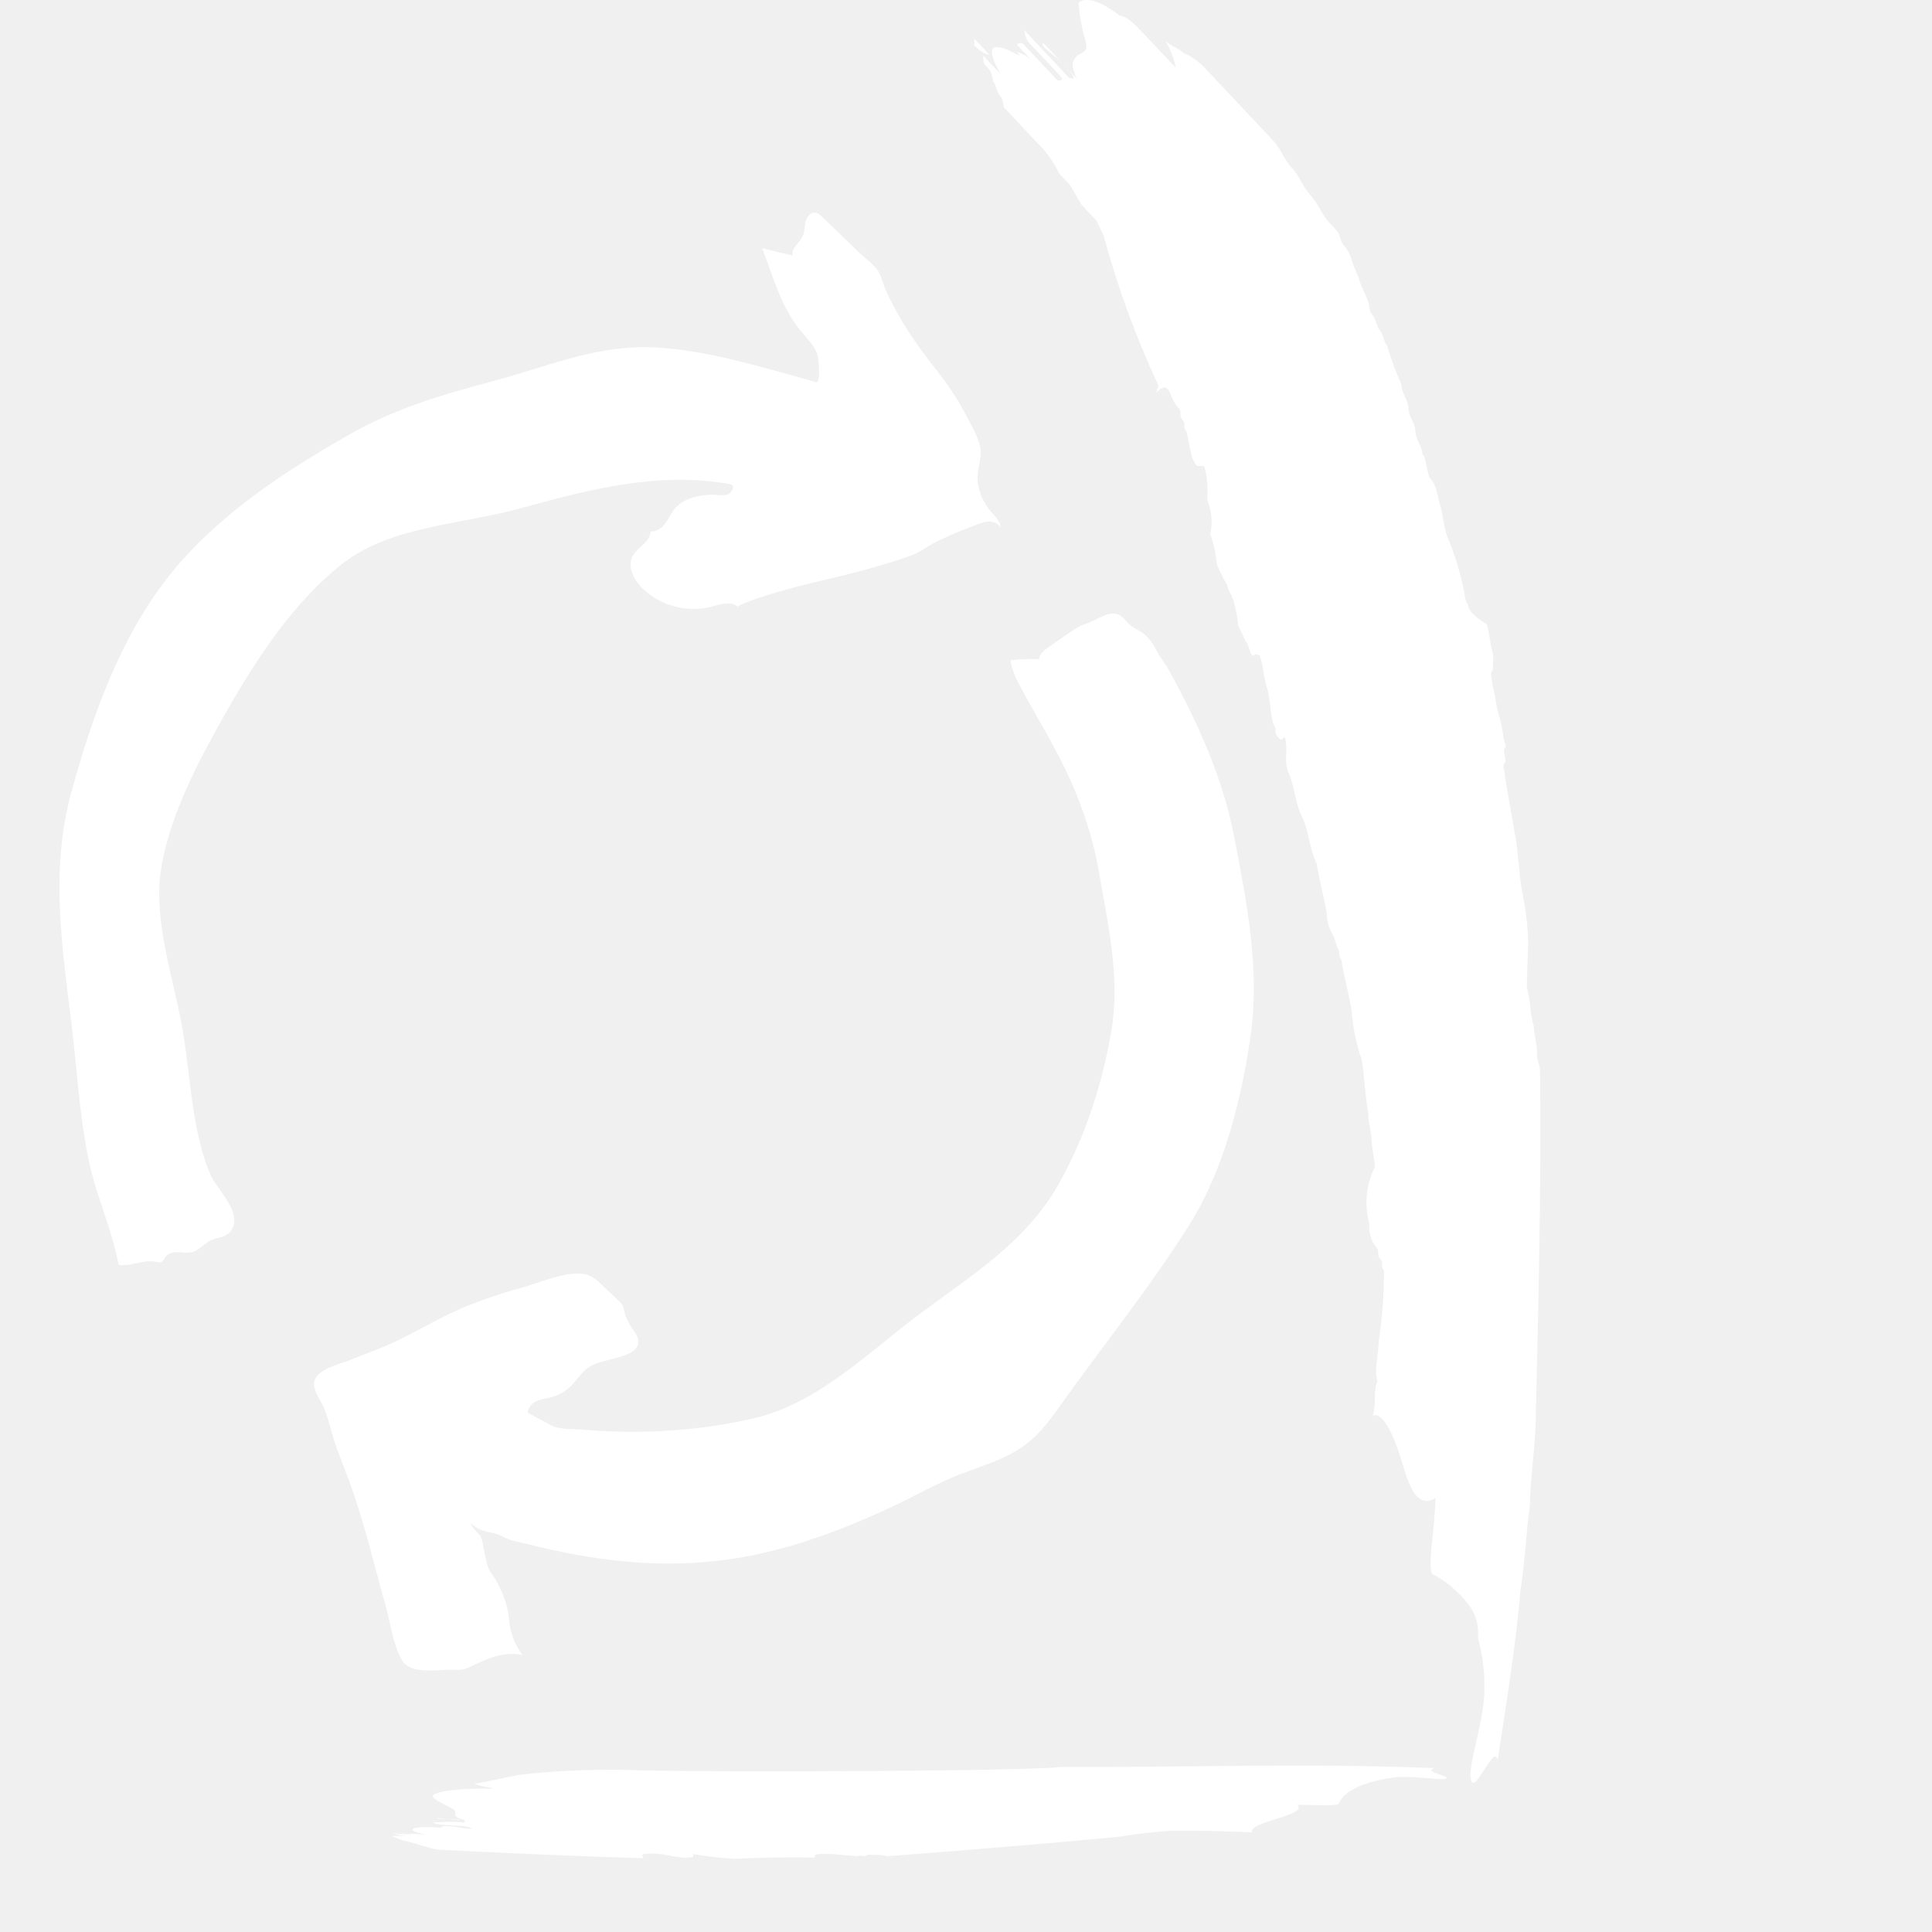
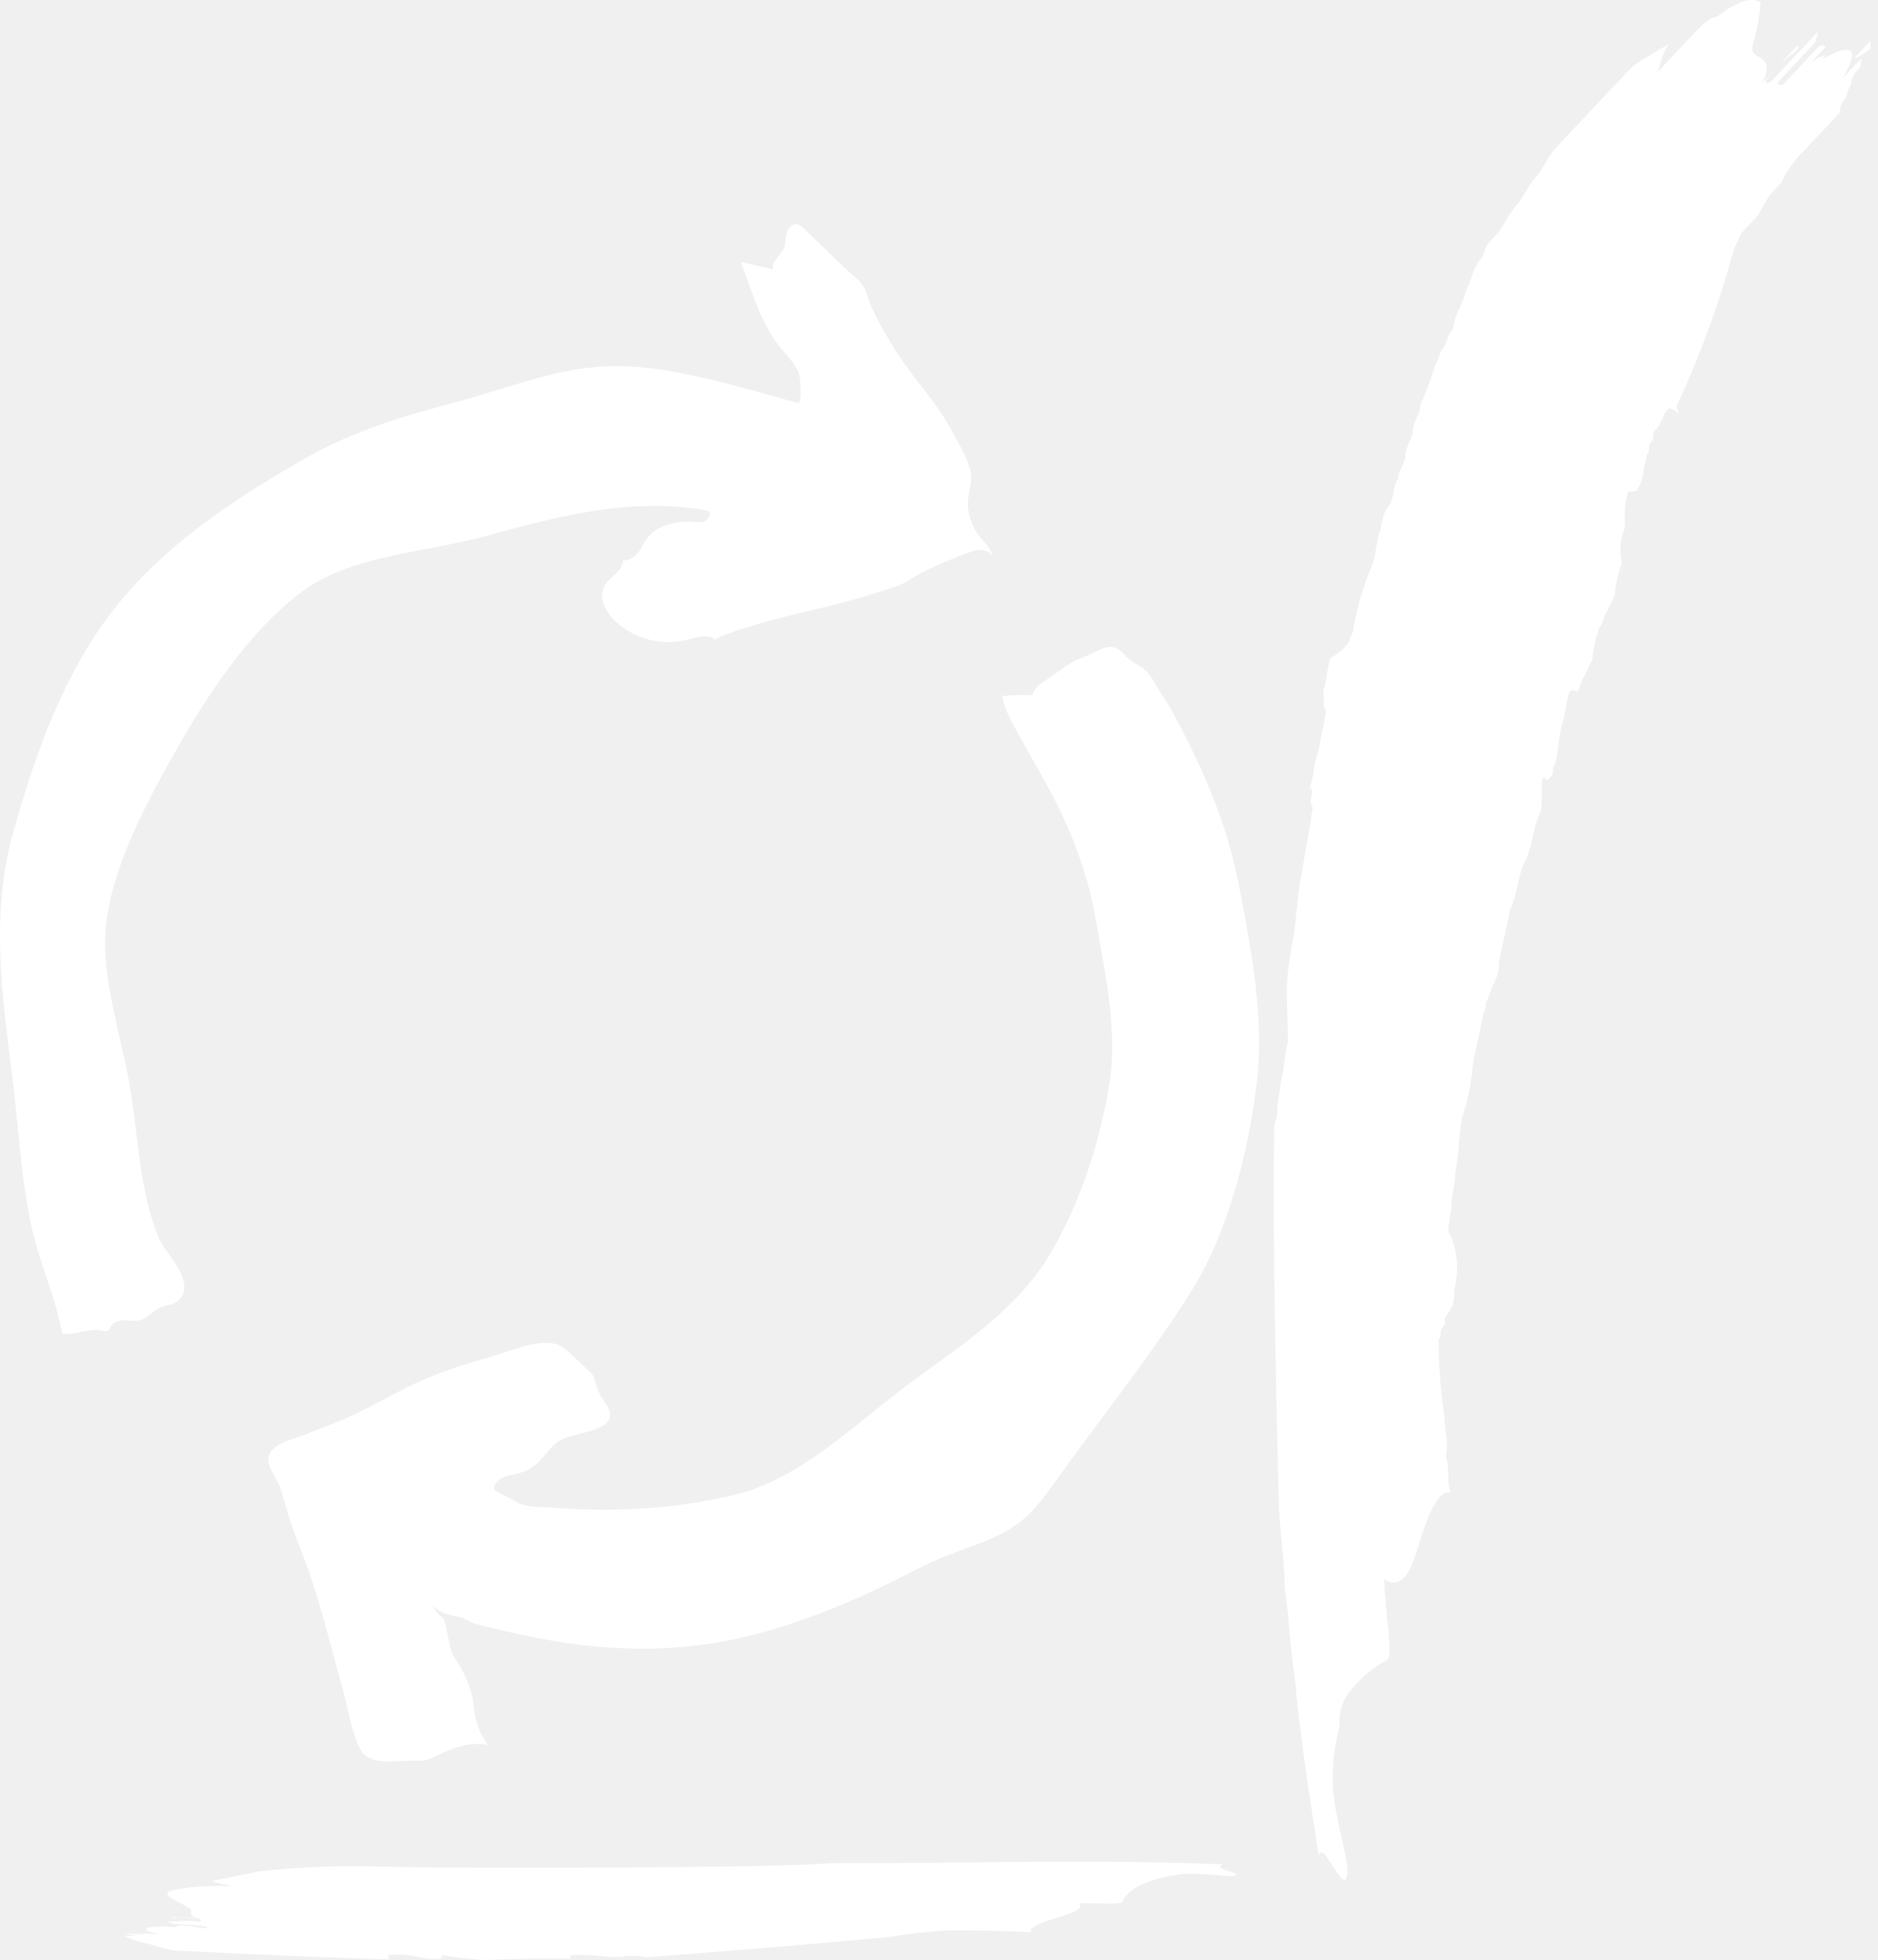
- <svg xmlns="http://www.w3.org/2000/svg" id="Livello_1" version="1.1" viewBox="0 0 1080 1080">
+ <svg xmlns="http://www.w3.org/2000/svg" id="Livello_2" data-name="Livello 2" viewBox="0 0 995.79 1039.07">
  <defs>
    <style>
-       .st0 {
+       .cls-1 {
        fill: #fff;
      }
    </style>
  </defs>
-   <path class="st0" d="M646.29,219.52c2.08-1.95,4.43-4.17,6.38-2.09s2.09,6.38,6.28,10.83c1.95,2.08-.12,4.03,2.09,6.38s-.12,4.03,2.09,6.38c2.09,6.38,1.83,15.02,5.98,19.44l4.03.12c1.86,6.13,2.15,12.72,1.69,19.05,2.6,5.9,3.15,12.76,1.69,19.05,2.11,5.38,3.19,11.23,3.78,17.09l4.06,8.48c1.95,2.08,2.09,6.38,4.06,8.48,2.11,5.38,3.19,11.23,3.78,17.09l4.06,8.48c1.95,2.08,2.09,6.38,4.06,8.48,1.57-1.47,2.81-1.17,4.03.12,2.09,6.38,1.71,10.69,3.78,17.09s1.83,15.02,3.9,21.4c1.95,2.08-.12,4.03,2.09,6.38s1.95,2.08,4.03.12c2.09,6.38-.39,12.67,1.69,19.05,4.06,8.48,3.78,17.09,8.07,25.83,4.06,8.48,3.78,17.09,8.07,25.83,1.71,10.69,3.78,17.09,5.72,28.03-.14,4.55,1.51,8.9,3.92,13.04l2.09,6.38c1.95,2.08-.12,4.03,2.09,6.38,1.71,10.69,3.78,17.09,5.72,28.03.72,9.64,2.47,18.84,5.72,28.03,1.71,10.69,1.69,19.05,3.65,29.99-.12,4.03,1.71,10.69,1.83,15.02s1.71,10.69,1.83,15.02c-5.09,9.72-5.97,21.34-3.01,31.83-.66,4.54.97,9.41,3.92,13.04,1.95,2.08-.12,4.03,2.09,6.38s-.12,4.03,2.09,6.38c.1,13.69-1.09,27.07-3.03,40.68-.26,8.59-2.47,14.62-.65,21.26-2.48,6.24-.39,12.67-2.6,19.18,6.38-2.09,12.51,13.3,16.43,26.35,3.92,13.04,8.07,25.83,18.66,19.83-.26,16.98-5.33,42.4-1.05,42.79,7.24,4.02,13.65,9.27,18.75,15.78,4.63,5.46,6.7,12.37,5.98,19.44,2.74,9.73,3.95,19.88,3.65,29.99-.26,16.98-9.41,42.27-7.57,48.93,1.71,10.69,13.32-20.87,14.98-10.18,5.09-33.79,10.07-63.53,12.8-95.61,2.47-14.62,3.01-31.83,5.23-46.72.26-16.98,3.01-31.83,3.28-48.8,1.43-63.8,3.15-127.82,2.4-193.99.12-4.03-2.09-6.38-1.71-10.69.12-4.03-1.71-10.69-1.83-15.02-2.09-6.38-1.83-15.02-3.9-21.4l.39-12.67.39-12.67c-.18-10.15-1.67-20.05-3.65-29.99-1.71-10.69-1.69-19.05-3.65-29.99l-5.63-32.09c.12-4.03-2.09-6.38.26-8.59.12-4.03-2.09-6.38.26-8.59-2.09-6.38-1.71-10.69-3.78-17.09-2.06-6.41-1.71-10.69-3.78-17.09.12-4.03-2.09-6.38.26-8.59l.26-8.59c-2.09-6.38-1.71-10.69-3.78-17.09-7.2-4.52-10.65-8.19-10.3-10.96-1.47-1.57-1.9-4.12-2.09-6.38-2.2-11.21-5.41-21.97-9.91-32.48-2.09-6.38-1.71-10.69-3.78-17.09-1.82-6.63-1.71-10.69-5.88-15.12-2.09-6.38-1.71-10.69-3.92-13.04.12-4.03-4.06-8.48-3.92-13.04-.13-4.3-4.06-8.48-3.92-13.04-.13-4.3-4.06-8.48-3.92-13.04-3.06-6.93-5.91-14.12-7.94-21.52-1.95-2.08-2.09-6.38-4.06-8.48s-2.09-6.38-4.06-8.48c-1.47-1.57-1.9-4.12-2.09-6.38-2.09-6.38-4.06-8.48-5.88-15.12-4.06-8.48-3.92-13.04-8.08-17.47-1.95-2.08-2.09-6.38-4.06-8.48l-4.17-4.43c-4.17-4.43-6.28-10.83-10.43-15.25s-6.28-10.83-10.43-15.25-6.28-10.83-10.43-15.25l-37.54-39.91c-3.68-3.91-7.61-7.07-12.38-9-1.95-2.08-8.21-4.57-10.43-6.93,2.9,4.64,4.76,9.76,5.88,15.12l-16.68-17.73c-6.14-6.53-10.3-10.96-14.59-11.35-14.59-11.35-21-9.24-23.08-7.29.53,7.38,1.84,14.5,3.9,21.4,2.09,6.38-2.48,6.24-4.57,8.21s-4.43,4.17-.39,12.67l-18.66-19.83c-2.08,1.95,6.14,6.53,10.3,10.96s10.3,10.96,4.06,8.48l-25.03-26.61s.62,4.34,2.09,6.38l16.68,17.73c1.95,2.08,4.17,4.43-.12,4.03l-18.66-19.83c-1.47-1.57-2.73-1.34-4.03-.12l10.3,10.96c-2.68-3.39-6.4-5.78-10.43-6.93l1.95,2.08c-6.24-2.48-8.21-4.57-12.78-4.71-4.28-.39-4.43,4.17,1.83,15.02l-18.66-19.83c1.95,2.08,8.35,8.88,12.38,9l-8.35-8.88-.12,4.03,4.17,4.43c1.95,2.08-.12,4.03,2.09,6.38,2.48,2.09,4.16,5.45,4.06,8.48,1.95,2.08,2.09,6.38,4.06,8.48,1.47,1.57,1.9,4.12,2.09,6.38l18.66,19.83c5.17,4.95,9.31,10.93,12.39,17.34l6.14,6.53,6.28,10.83,8.35,8.88,4.06,8.48c7.74,28.62,18.03,56.79,30.64,83.78" />
-   <path class="st0" d="M359.6,1038.85c0-1.63-2.28-2.56,2.28-2.56,10.63-.83,17.21,3.49,25.57,1.74v-1.63c7.33,1.34,15.2,2.25,23.29,2.67,14.93-.72,29.63-.92,44.82-.71v-1.63c6.31-.93,12.67,0,23.55.92,1.26-.51,3.03-.4,4.03,0l2.02-.82c4.03,0,8.6,0,10.63.83,42.54-3.29,85.34-6.67,129.63-10.89,9.62-1.65,19.51-2.77,29.63-3.39,14.93-.11,29.89.2,44.82.92-2.28-6.07,31.9-9.45,25.31-15.4,8.6,0,23.55.92,23.29-.82,2.55-6.98,14.96-12.63,31.9-14.57,10.63-.83,25.57,1.74,27.58.93,4.3-1.74-12.65-3.5-6.34-6.06-70.39-2.88-136.24-.42-208.67-.61-23.31,2.46-187.37,2.88-228.16,1.96h-4.03c-23.81-1.03-47.6-.2-70.15,2.36l-25.33,5.13c4.3,1.74,8.35,1.75,10.63,2.68-8.1-.2-15.71,0-23.29.82-18.99,2.56-8.62,5.13.26,10.37,4.3,1.74-2.04,4.31,6.34,6.06-5.08,0-10.14-.2-14.96-.93,0,1.63,19.25-.82,14.93,2.57-6.31-.93-12.67,0-16.98-.11,2.28,2.56,18.99.92,21.27,3.49-2.02.82-17.21-3.49-16.98-.11,3.3.51,7.1.82,10.63.83-25.57-3.59-34.18-.1-18.99,2.56-4.03,0-14.96-.93-18.99-.92,4.03,0,8.6,0,10.63.83-4.03,0-8.6,0-10.63-.83l2.02.82c1.52.62,4.06.82,6.31.93h-8.6s6.34,2.57,6.34,2.57c8.35,1.75,16.95,5.24,21.51,5.24,38.5,1.85,76.96,3.7,113.19,4.62" />
-   <g>
-     <path class="st0" d="M602.34,350.8c-2.97,1.66-5.89,3.81-8.69,5.75-2.53,1.76-5.06,3.51-7.58,5.27-2.42,1.68-5.09,3.79-5.23,6.73-5.35-.28-10.72-.11-16.04.49.83,6,3.76,11.48,6.64,16.8,8.97,16.61,18.92,32.44,26.68,49.72,7.39,16.46,13.06,33.68,16.12,51.48,5.12,29.84,12.12,59.53,7,89.37-5.07,29.54-14.49,59.09-29.58,85.76-18.48,32.66-49.97,51.67-78.24,72.85s-56.06,49.24-91.16,57.59c-24.23,5.76-49.38,8.11-74.27,7.71-7.33-.12-14.66-.45-21.96-1.13-5.52-.52-13.65.27-18.44-2.75l-12.45-6.58c-.21-2.89,2.14-5.42,4.78-6.62s5.59-1.45,8.39-2.2c3.9-1.04,7.53-3.08,10.45-5.86,3.9-3.71,6.61-8.77,11.28-11.46,1.73-1,3.65-1.62,5.56-2.23,9.23-2.97,28.6-4.5,18.22-18.36-2.35-3.14-4.05-6.77-4.97-10.59-.23-.96-.41-1.95-.86-2.83-.54-1.05-1.41-1.89-2.27-2.7-3.07-2.91-6.14-5.81-9.22-8.72-2.48-2.34-5.09-4.76-8.36-5.71-10.17-2.93-26.77,4.56-36.57,7.28-12.89,3.58-25.64,7.76-37.79,13.39-12.4,5.74-24.09,12.95-36.6,18.45-7.15,3.14-14.53,5.7-21.75,8.66-6.23,2.55-20.54,5.27-19.86,14.12.33,4.38,4.54,9.55,6.05,13.75,1.86,5.18,3.18,10.54,4.81,15.79,2.54,8.16,5.87,16.05,8.83,24.08,8.31,22.55,13.66,46.03,20.2,69.12,2.81,9.91,4.01,20.92,8.84,30.14,4.85,9.27,19.66,5.74,28.94,6.05,1.98.06,3.99.13,5.92-.3,2.03-.45,3.9-1.41,5.76-2.33,8.45-4.19,17.95-7.76,27.13-5.6-4.27-5.72-6.89-12.64-7.48-19.75-.65-7.85-3.5-15.13-7.28-21.97-1.49-2.69-3.73-4.98-4.63-7.89-1.41-4.53-2-9.47-3.1-14.1-.22-.95-.46-1.91-.95-2.75-.61-1.04-1.56-1.83-2.41-2.68-1.36-1.36-2.49-2.95-3.33-4.68,2.06,1.6,4.16,3.23,6.63,4.08,4.07,1.4,7.74,1.35,11.5,3.52s8.64,2.89,12.92,3.97c9.44,2.37,18.95,4.49,28.53,6.23,19,3.44,38.29,5.3,57.61,4.8,8.84-.23,17.66-.95,26.43-2.14,32.68-4.44,64.03-16.3,93.73-30.29,12.07-5.69,23.6-12.41,36.08-17.23,13.36-5.16,27.61-9.04,38.9-18.28,7.13-5.83,12.56-13.42,17.91-20.91,23.85-33.41,50.2-66.08,72.01-100.86,19.25-30.7,29.37-71.48,34.2-107.05,4.94-36.37-2.65-74.4-9.43-109.52-3.6-18.67-9.71-36.78-17.23-54.22-3.85-8.93-8.08-17.71-12.55-26.34-2.25-4.34-4.56-8.65-6.93-12.94-1.9-3.44-4.42-6.26-6.22-9.7-2.15-4.1-4.61-8.15-8.5-10.84-2.13-1.48-4.58-2.47-6.56-4.14-2.3-1.94-3.96-4.75-6.72-5.94-4.23-1.82-8.88.88-12.98,2.97-3.16,1.61-6.7,2.47-9.76,4.17-.04.02-.08.04-.12.07Z" />
-     <path class="st0" d="M454.45,118.98c-2.08.53-3.6,2.82-4.13,5.03-.62,2.62-.45,5.45-1.58,7.9-1.77,3.84-6.63,6.83-5.59,10.93-5.7-1.27-11.37-2.63-17.03-4.08,5.8,15.3,10.18,31.76,20.38,44.79,3.54,4.52,8.09,8.75,10.33,14.14.63,1.51,2.29,16.74-.66,15.92-28.82-7.98-65.98-19.54-96.06-19.54s-56.33,11.53-83.95,18.82c-27.62,7.29-54.84,15.26-79.82,29.43-38.65,21.93-76.32,46.85-102.84,80.87-26.52,34.02-41.73,76.58-53.55,119.41-11.82,42.83-5.48,85.29-.17,128.1,3.25,26.21,4.49,52.74,9.99,78.63,4.19,19.73,12.85,37.85,16.52,57.7,6.9,1.07,13.9-3.11,20.74-1.69,1.23.26,2.61.66,3.64-.05.76-.53,1.04-1.5,1.51-2.29,1.58-2.67,5.19-3.27,8.28-2.98,9.55.91,8.89-1.09,16.03-5.94,3.48-2.37,8.55-1.85,11.55-4.81,9.65-9.52-6.99-24.56-10.42-32.65-3.61-8.5-5.99-17.48-7.77-26.52-3.54-17.89-4.63-36.15-7.71-54.11-5.12-29.84-16.99-61.77-11.87-91.61,5.07-29.54,20.74-59.09,35.84-85.76,17.38-30.71,38.42-62.5,65.41-83.58,27-21.08,66.28-21.7,100.29-31.12,38.93-10.79,77.4-20.33,116-13.33,4.05.73.96,4.66-.52,5.54-2.36,1.4-7.37.24-10.06.4-7.42.43-15.42,2.09-20.31,8.21-2,2.5-3.26,5.51-5.2,8.06s-4.95,4.67-8.11,4.22c.11,5.84-7.25,8.69-9.97,13.86-3.02,5.74.43,12.84,4.96,17.49,9.89,10.14,25.4,14.42,39.09,10.78,5.05-1.34,11.12-3.44,14.92.15-1-.95,12.28-5.33,12.94-5.54,4.93-1.55,9.86-3.05,14.84-4.44,7.63-2.12,15.33-3.93,23.04-5.73,15.14-3.53,30.23-7.63,44.93-12.69,5.88-2.02,10.06-5.64,15.6-8.33,7.31-3.55,14.87-6.65,22.48-9.46,2.21-.82,4.49-1.62,6.84-1.56s4.83,1.15,5.87,3.26c.14-3.35-2.67-5.96-4.91-8.47-4.43-4.97-7.29-11.38-7.74-18.02-.43-6.33,2.64-12.31,1.44-18.27-1.3-6.41-5.56-13.41-8.58-19.18-4.63-8.82-10.26-16.92-16.44-24.71-10.82-13.63-20.65-28.1-27.8-44.01-1.46-3.24-2.29-7.62-4.17-10.55-2.43-3.78-7.2-7.06-10.43-10.19-6.91-6.68-13.82-13.37-20.73-20.05-1.18-1.14-2.5-2.35-4.14-2.49-.42-.04-.83,0-1.21.1Z" />
+   <g id="Livello_1-2" data-name="Livello 1">
+     <g>
+       <g>
+         <path class="cls-1" d="M890.22,219.52c-2.08-1.95-4.43-4.17-6.38-2.09s-2.09,6.38-6.28,10.83c-1.95,2.08.12,4.03-2.09,6.38-2.21,2.35.12,4.03-2.09,6.38-2.09,6.38-1.83,15.02-5.98,19.44l-4.03.12c-1.86,6.13-2.15,12.72-1.69,19.05-2.6,5.9-3.15,12.76-1.69,19.05-2.11,5.38-3.19,11.23-3.78,17.09l-4.06,8.48c-1.95,2.08-2.09,6.38-4.06,8.48-2.11,5.38-3.19,11.23-3.78,17.09l-4.06,8.48c-1.95,2.08-2.09,6.38-4.06,8.48-1.57-1.47-2.81-1.17-4.03.12-2.09,6.38-1.71,10.69-3.78,17.09-2.07,6.4-1.83,15.02-3.9,21.4-1.95,2.08.12,4.03-2.09,6.38s-1.95,2.08-4.03.12c-2.09,6.38.39,12.67-1.69,19.05-4.06,8.48-3.78,17.09-8.07,25.83-4.06,8.48-3.78,17.09-8.07,25.83-1.71,10.69-3.78,17.09-5.72,28.03.14,4.55-1.51,8.9-3.92,13.04l-2.09,6.38c-1.95,2.08.12,4.03-2.09,6.38-1.71,10.69-3.78,17.09-5.72,28.03-.72,9.64-2.47,18.84-5.72,28.03-1.71,10.69-1.69,19.05-3.65,29.99.12,4.03-1.71,10.69-1.83,15.02-.12,4.33-1.71,10.69-1.83,15.02,5.09,9.72,5.97,21.34,3.01,31.83.66,4.54-.97,9.41-3.92,13.04-1.95,2.08.12,4.03-2.09,6.38-2.21,2.35.12,4.03-2.09,6.38-.1,13.69,1.09,27.07,3.03,40.68.26,8.59,2.47,14.62.65,21.26,2.48,6.24.39,12.67,2.6,19.18-6.38-2.09-12.51,13.3-16.43,26.35-3.92,13.04-8.07,25.83-18.66,19.83.26,16.98,5.33,42.4,1.05,42.79-7.24,4.02-13.65,9.27-18.75,15.78-4.63,5.46-6.7,12.37-5.98,19.44-2.74,9.73-3.95,19.88-3.65,29.99.26,16.98,9.41,42.27,7.57,48.93-1.71,10.69-13.32-20.87-14.98-10.18-5.09-33.79-10.07-63.53-12.8-95.61-2.47-14.62-3.01-31.83-5.23-46.72-.26-16.98-3.01-31.83-3.28-48.8-1.43-63.8-3.15-127.82-2.4-193.99-.12-4.03,2.09-6.38,1.71-10.69-.12-4.03,1.71-10.69,1.83-15.02,2.09-6.38,1.83-15.02,3.9-21.4l-.39-12.67-.39-12.67c.18-10.15,1.67-20.05,3.65-29.99,1.71-10.69,1.69-19.05,3.65-29.99l5.63-32.09c-.12-4.03,2.09-6.38-.26-8.59-.12-4.03,2.09-6.38-.26-8.59,2.09-6.38,1.71-10.69,3.78-17.09,2.06-6.41,1.71-10.69,3.78-17.09-.12-4.03,2.09-6.38-.26-8.59l-.26-8.59c2.09-6.38,1.71-10.69,3.78-17.09,7.2-4.52,10.65-8.19,10.3-10.96,1.47-1.57,1.9-4.12,2.09-6.38,2.2-11.21,5.41-21.97,9.91-32.48,2.09-6.38,1.71-10.69,3.78-17.09,1.82-6.63,1.71-10.69,5.88-15.12,2.09-6.38,1.71-10.69,3.92-13.04-.12-4.03,4.06-8.48,3.92-13.04.13-4.3,4.06-8.48,3.92-13.04.13-4.3,4.06-8.48,3.92-13.04,3.06-6.93,5.91-14.12,7.94-21.52,1.95-2.08,2.09-6.38,4.06-8.48s2.09-6.38,4.06-8.48c1.47-1.57,1.9-4.12,2.09-6.38,2.09-6.38,4.06-8.48,5.88-15.12,4.06-8.48,3.92-13.04,8.08-17.47,1.95-2.08,2.09-6.38,4.06-8.48l4.17-4.43c4.17-4.43,6.28-10.83,10.43-15.25,4.16-4.42,6.28-10.83,10.43-15.25,4.16-4.42,6.28-10.83,10.43-15.25l37.54-39.91c3.68-3.91,7.61-7.07,12.38-9,1.95-2.08,8.21-4.57,10.43-6.93-2.9,4.64-4.76,9.76-5.88,15.12l16.68-17.73c6.14-6.53,10.3-10.96,14.59-11.35,14.59-11.35,21-9.24,23.08-7.29-.53,7.38-1.84,14.5-3.9,21.4-2.09,6.38,2.48,6.24,4.57,8.21,2.1,1.97,4.43,4.17.39,12.67l18.66-19.83c2.08,1.95-6.14,6.53-10.3,10.96-4.17,4.43-10.3,10.96-4.06,8.48l25.03-26.61s-.62,4.34-2.09,6.38l-16.68,17.73c-1.95,2.08-4.17,4.43.12,4.03l18.66-19.83c1.47-1.57,2.73-1.34,4.03-.12l-10.3,10.96c2.68-3.39,6.4-5.78,10.43-6.93l-1.95,2.08c6.24-2.48,8.21-4.57,12.78-4.71,4.28-.39,4.43,4.17-1.83,15.02l18.66-19.83c-1.95,2.08-8.35,8.88-12.38,9l8.35-8.88.12,4.03-4.17,4.43c-1.95,2.08.12,4.03-2.09,6.38-2.48,2.09-4.16,5.45-4.06,8.48-1.95,2.08-2.09,6.38-4.06,8.48-1.47,1.57-1.9,4.12-2.09,6.38l-18.66,19.83c-5.17,4.95-9.31,10.93-12.39,17.34l-6.14,6.53-6.28,10.83-8.35,8.88-4.06,8.48c-7.74,28.62-18.03,56.79-30.64,83.78" />
+         <path class="cls-1" d="M206.39,1038.85c0-1.63-2.28-2.56,2.28-2.56,10.63-.83,17.21,3.49,25.57,1.74v-1.63c7.33,1.34,15.2,2.25,23.29,2.67,14.93-.72,29.63-.92,44.82-.71v-1.63c6.31-.93,12.67,0,23.55.92,1.26-.51,3.03-.4,4.03,0l2.02-.82c4.03,0,8.6,0,10.63.83,42.54-3.29,85.34-6.67,129.63-10.89,9.62-1.65,19.51-2.77,29.63-3.39,14.93-.11,29.89.2,44.82.92-2.28-6.07,31.9-9.45,25.31-15.4,8.6,0,23.55.92,23.29-.82,2.55-6.98,14.96-12.63,31.9-14.57,10.63-.83,25.57,1.74,27.58.93,4.3-1.74-12.65-3.5-6.34-6.06-70.39-2.88-136.24-.42-208.67-.61-23.31,2.46-187.37,2.88-228.16,1.96h-4.03c-23.81-1.03-47.6-.2-70.15,2.36l-25.33,5.13c4.3,1.74,8.35,1.75,10.63,2.68-8.1-.2-15.71,0-23.29.82-18.99,2.56-8.62,5.13.26,10.37,4.3,1.74-2.04,4.31,6.34,6.06-5.08,0-10.14-.2-14.96-.93,0,1.63,19.25-.82,14.93,2.57-6.31-.93-12.67,0-16.98-.11,2.28,2.56,18.99.92,21.27,3.49-2.02.82-17.21-3.49-16.98-.11,3.3.51,7.1.82,10.63.83-25.57-3.59-34.18-.1-18.99,2.56-4.03,0-14.96-.93-18.99-.92,4.03,0,8.6,0,10.63.83-4.03,0-8.6,0-10.63-.83l2.02.82c1.52.62,4.06.82,6.31.93h-8.6s6.34,2.57,6.34,2.57c8.35,1.75,16.95,5.24,21.51,5.24,38.5,1.85,76.96,3.7,113.19,4.62" />
+       </g>
+       <g>
+         <path class="cls-1" d="M569.08,350.8c-2.97,1.66-5.89,3.81-8.69,5.75-2.53,1.76-5.06,3.51-7.58,5.27-2.42,1.68-5.09,3.79-5.23,6.73-5.35-.28-10.72-.11-16.04.49.83,6,3.76,11.48,6.64,16.8,8.97,16.61,18.92,32.44,26.68,49.72,7.39,16.46,13.06,33.68,16.12,51.48,5.12,29.84,12.12,59.53,7,89.37-5.07,29.54-14.49,59.09-29.58,85.76-18.48,32.66-49.97,51.67-78.24,72.85s-56.06,49.24-91.16,57.59c-24.23,5.76-49.38,8.11-74.27,7.71-7.33-.12-14.66-.45-21.96-1.13-5.52-.52-13.65.27-18.44-2.75l-12.45-6.58c-.21-2.89,2.14-5.42,4.78-6.62s5.59-1.45,8.39-2.2c3.9-1.04,7.53-3.08,10.45-5.86,3.9-3.71,6.61-8.77,11.28-11.46,1.73-1,3.65-1.62,5.56-2.23,9.23-2.97,28.6-4.5,18.22-18.36-2.35-3.14-4.05-6.77-4.97-10.59-.23-.96-.41-1.95-.86-2.83-.54-1.05-1.41-1.89-2.27-2.7-3.07-2.91-6.14-5.81-9.22-8.72-2.48-2.34-5.09-4.76-8.36-5.71-10.17-2.93-26.77,4.56-36.57,7.28-12.89,3.58-25.64,7.76-37.79,13.39-12.4,5.74-24.09,12.95-36.6,18.45-7.15,3.14-14.53,5.7-21.75,8.66-6.23,2.55-20.54,5.27-19.86,14.12.33,4.38,4.54,9.55,6.05,13.75,1.86,5.18,3.18,10.54,4.81,15.79,2.54,8.16,5.87,16.05,8.83,24.08,8.31,22.55,13.66,46.03,20.2,69.12,2.81,9.91,4.01,20.92,8.84,30.14,4.85,9.27,19.66,5.74,28.94,6.05,1.98.06,3.99.13,5.92-.3,2.03-.45,3.9-1.41,5.76-2.33,8.45-4.19,17.95-7.76,27.13-5.6-4.27-5.72-6.89-12.64-7.48-19.75-.65-7.85-3.5-15.13-7.28-21.97-1.49-2.69-3.73-4.98-4.63-7.89-1.41-4.53-2-9.47-3.1-14.1-.22-.95-.46-1.91-.95-2.75-.61-1.04-1.56-1.83-2.41-2.68-1.36-1.36-2.49-2.95-3.33-4.68,2.06,1.6,4.16,3.23,6.63,4.08,4.07,1.4,7.74,1.35,11.5,3.52s8.64,2.89,12.92,3.97c9.44,2.37,18.95,4.49,28.53,6.23,19,3.44,38.29,5.3,57.61,4.8,8.84-.23,17.66-.95,26.43-2.14,32.68-4.44,64.03-16.3,93.73-30.29,12.07-5.69,23.6-12.41,36.08-17.23,13.36-5.16,27.61-9.04,38.9-18.28,7.13-5.83,12.56-13.42,17.91-20.91,23.85-33.41,50.2-66.08,72.01-100.86,19.25-30.7,29.37-71.48,34.2-107.05,4.94-36.37-2.65-74.4-9.43-109.52-3.6-18.67-9.71-36.78-17.23-54.22-3.85-8.93-8.08-17.71-12.55-26.34-2.25-4.34-4.56-8.65-6.93-12.94-1.9-3.44-4.42-6.26-6.22-9.7-2.15-4.1-4.61-8.15-8.5-10.84-2.13-1.48-4.58-2.47-6.56-4.14-2.3-1.94-3.96-4.75-6.72-5.94-4.23-1.82-8.88.88-12.98,2.97-3.16,1.61-6.7,2.47-9.76,4.17-.04.02-.08.04-.12.07Z" />
+         <path class="cls-1" d="M421.19,118.98c-2.08.53-3.6,2.82-4.13,5.03-.62,2.62-.45,5.45-1.58,7.9-1.77,3.84-6.63,6.83-5.59,10.93-5.7-1.27-11.37-2.63-17.03-4.08,5.8,15.3,10.18,31.76,20.38,44.79,3.54,4.52,8.09,8.75,10.33,14.14.63,1.51,2.29,16.74-.66,15.92-28.82-7.98-65.98-19.54-96.06-19.54s-56.33,11.53-83.95,18.82c-27.62,7.29-54.84,15.26-79.82,29.43-38.65,21.93-76.32,46.85-102.84,80.87-26.52,34.02-41.73,76.58-53.55,119.41-11.82,42.83-5.48,85.29-.17,128.1,3.25,26.21,4.49,52.74,9.99,78.63,4.19,19.73,12.85,37.85,16.52,57.7,6.9,1.07,13.9-3.11,20.74-1.69,1.23.26,2.61.66,3.64-.05.76-.53,1.04-1.5,1.51-2.29,1.58-2.67,5.19-3.27,8.28-2.98,9.55.91,8.89-1.09,16.03-5.94,3.48-2.37,8.55-1.85,11.55-4.81,9.65-9.52-6.99-24.56-10.42-32.65-3.61-8.5-5.99-17.48-7.77-26.52-3.54-17.89-4.63-36.15-7.71-54.11-5.12-29.84-16.99-61.77-11.87-91.61,5.07-29.54,20.74-59.09,35.84-85.76,17.38-30.71,38.42-62.5,65.41-83.58,27-21.08,66.28-21.7,100.29-31.12,38.93-10.79,77.4-20.33,116-13.33,4.05.73.96,4.66-.52,5.54-2.36,1.4-7.37.24-10.06.4-7.42.43-15.42,2.09-20.31,8.21-2,2.5-3.26,5.51-5.2,8.06s-4.95,4.67-8.11,4.22c.11,5.84-7.25,8.69-9.97,13.86-3.02,5.74.43,12.84,4.96,17.49,9.89,10.14,25.4,14.42,39.09,10.78,5.05-1.34,11.12-3.44,14.92.15-1-.95,12.28-5.33,12.94-5.54,4.93-1.55,9.86-3.05,14.84-4.44,7.63-2.12,15.33-3.93,23.04-5.73,15.14-3.53,30.23-7.63,44.93-12.69,5.88-2.02,10.06-5.64,15.6-8.33,7.31-3.55,14.87-6.65,22.48-9.46,2.21-.82,4.49-1.62,6.84-1.56s4.83,1.15,5.87,3.26c.14-3.35-2.67-5.96-4.91-8.47-4.43-4.97-7.29-11.38-7.74-18.02-.43-6.33,2.64-12.31,1.44-18.27-1.3-6.41-5.56-13.41-8.58-19.18-4.63-8.82-10.26-16.92-16.44-24.71-10.82-13.63-20.65-28.1-27.8-44.01-1.46-3.24-2.29-7.62-4.17-10.55-2.43-3.78-7.2-7.06-10.43-10.19-6.91-6.68-13.82-13.37-20.73-20.05-1.18-1.14-2.5-2.35-4.14-2.49-.42-.04-.83,0-1.21.1Z" />
+       </g>
+     </g>
  </g>
</svg>
